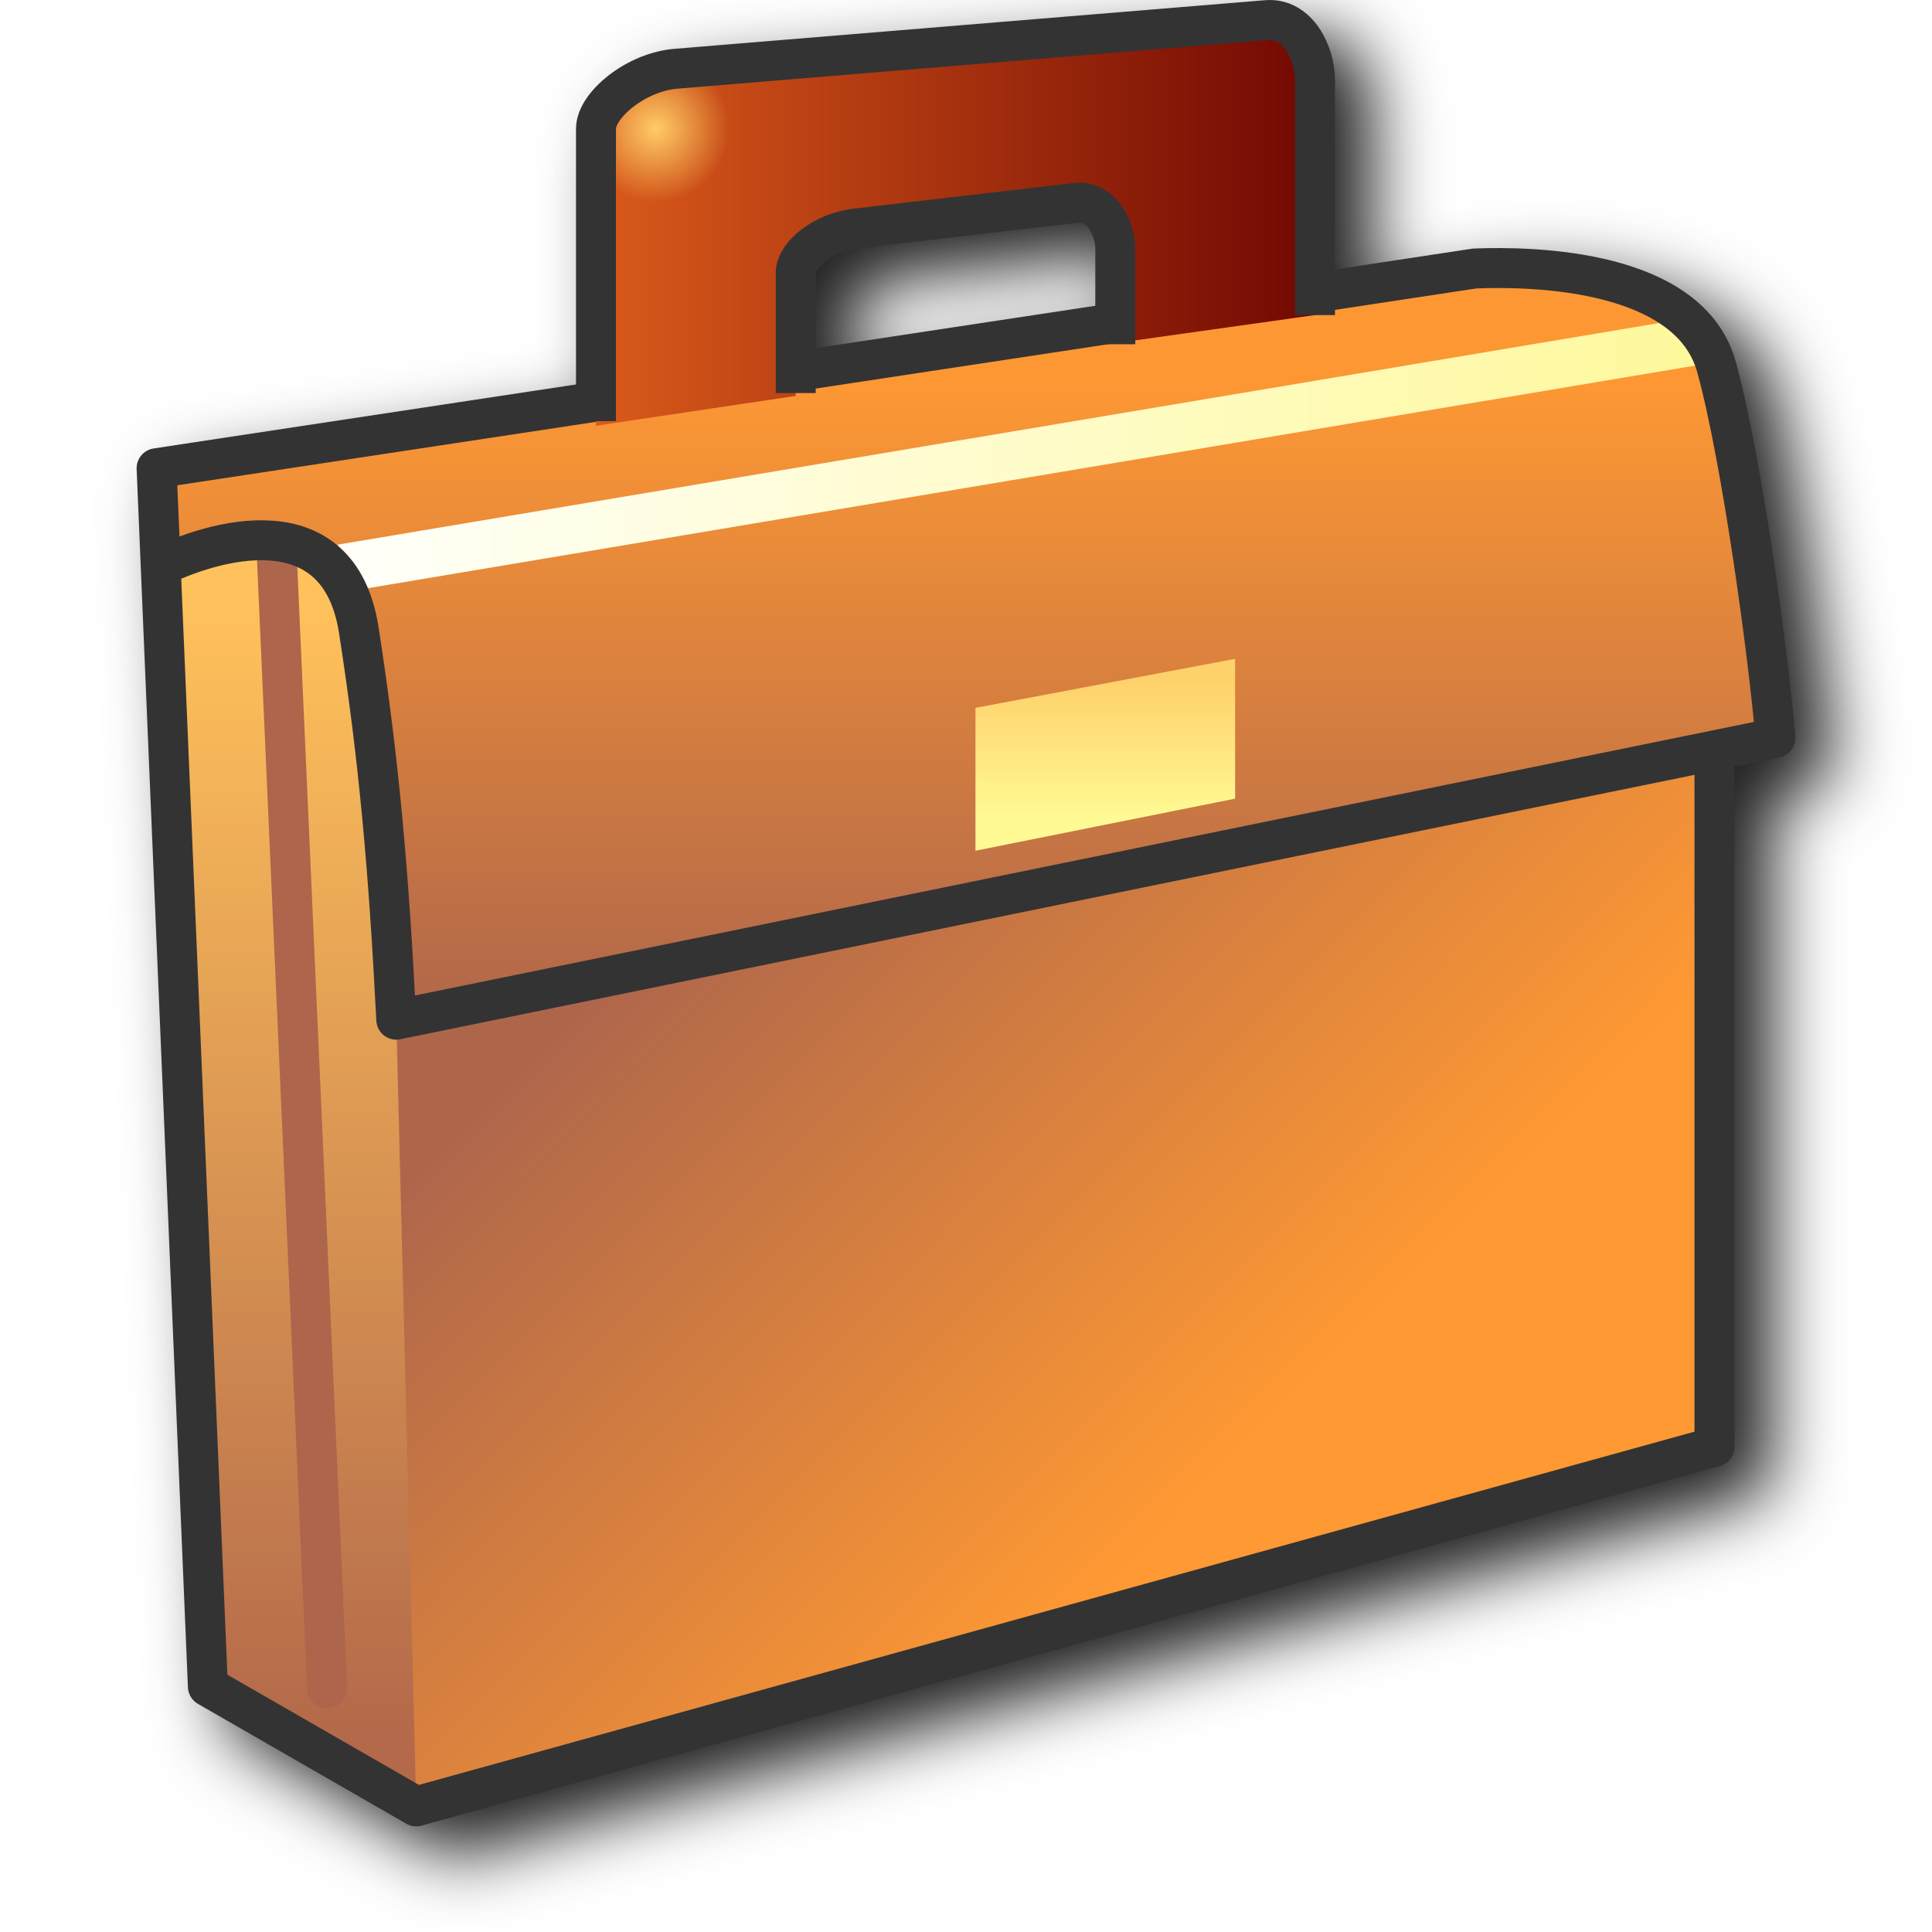
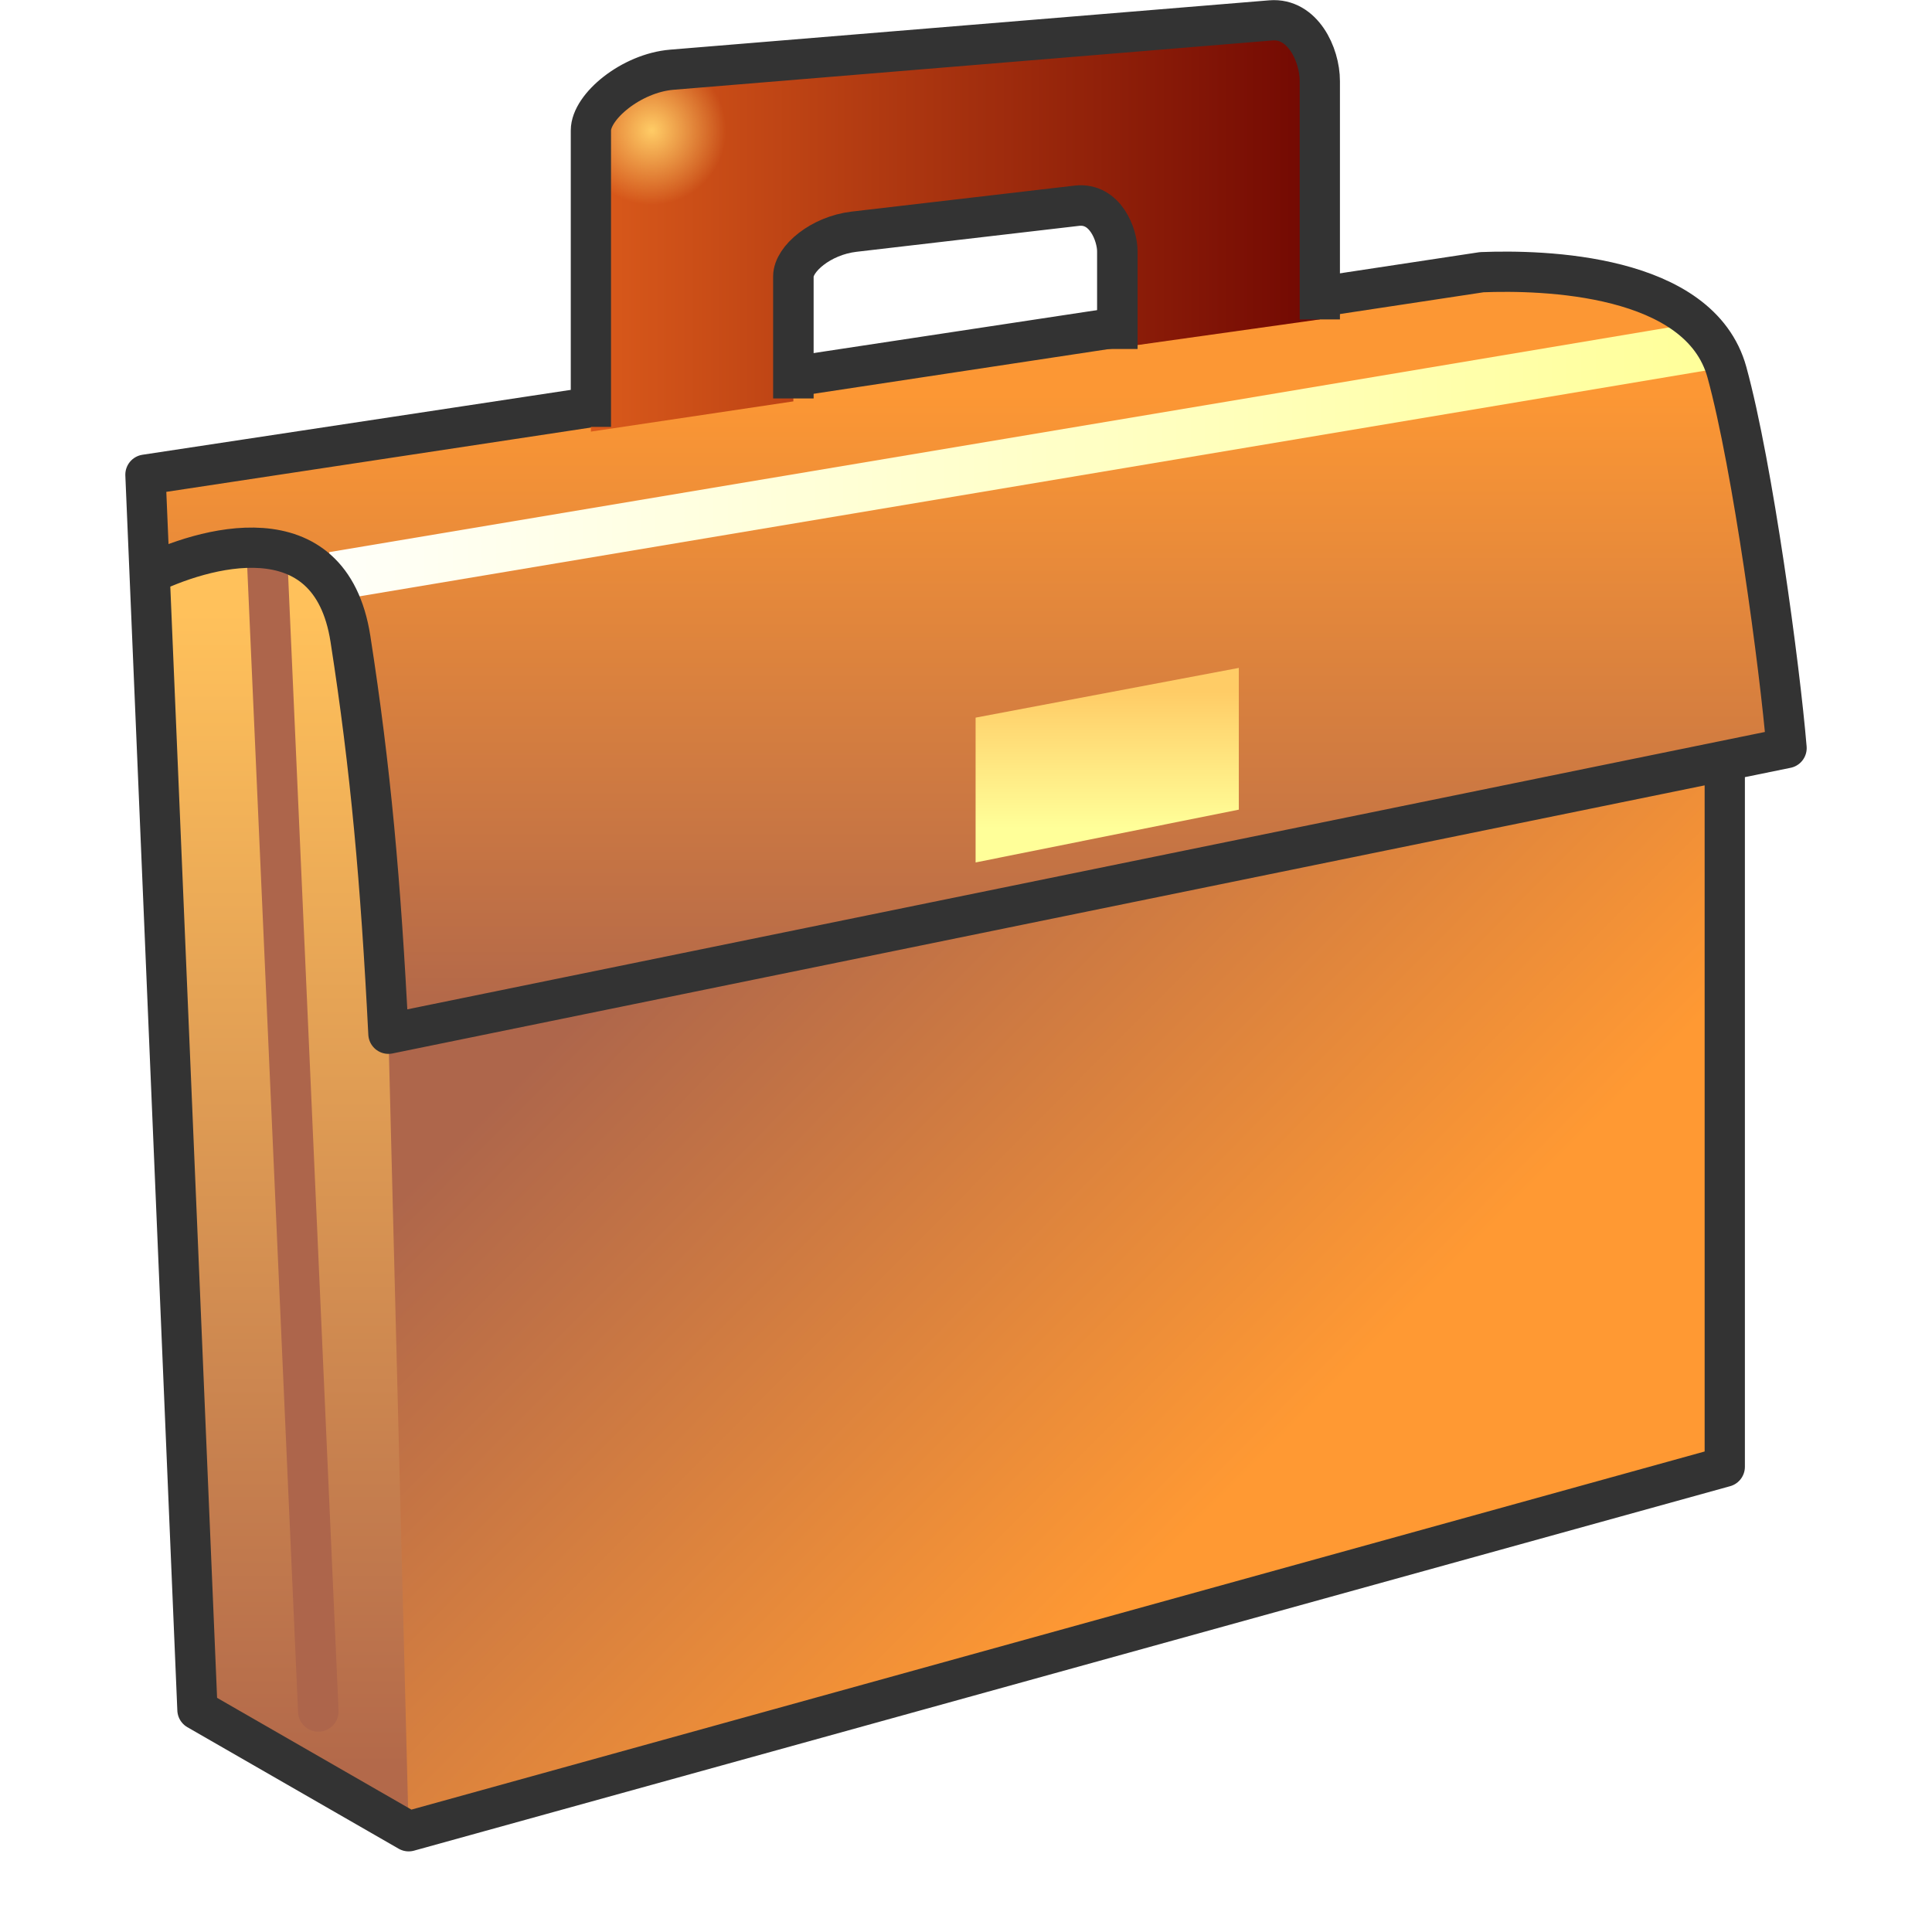
- <svg xmlns="http://www.w3.org/2000/svg" xmlns:xlink="http://www.w3.org/1999/xlink" height="256" width="256" version="1.1" id="svg19">
+ <svg xmlns="http://www.w3.org/2000/svg" xmlns:xlink="http://www.w3.org/1999/xlink" height="48" width="48" version="1.1" id="svg19">
  <defs id="defs17">
    <linearGradient id="linearGradient178354">
-       <stop style="stop-color:#fffa94;stop-opacity:1" offset="0" id="stop178350" />
-       <stop style="stop-color:#ffd16b;stop-opacity:1" offset="1" id="stop178352" />
+       <stop style="stop-color:#ffff99;stop-opacity:1" offset="0" id="stop178350" />
+       <stop style="stop-color:#ffcc66;stop-opacity:1" offset="1" id="stop178352" />
    </linearGradient>
    <linearGradient id="linearGradient164943">
      <stop style="stop-color:#fffff9;stop-opacity:1" offset="0" id="stop164939" />
-       <stop style="stop-color:#fef89b;stop-opacity:1" offset="1" id="stop164941" />
+       <stop style="stop-color:#ffff99;stop-opacity:1" offset="1" id="stop164941" />
    </linearGradient>
    <linearGradient id="linearGradient114340">
      <stop style="stop-color:#ae664b;stop-opacity:1" offset="0" id="stop114336" />
      <stop style="stop-color:#ff9933;stop-opacity:1" offset="1" id="stop114338" />
    </linearGradient>
    <linearGradient id="linearGradient95333">
      <stop style="stop-color:#b3694a;stop-opacity:1" offset="0" id="stop95329" />
      <stop style="stop-color:#ffc15b;stop-opacity:1" offset="1" id="stop95331" />
    </linearGradient>
    <linearGradient id="linearGradient85900">
      <stop style="stop-color:#b46949;stop-opacity:1" offset="0" id="stop85896" />
      <stop style="stop-color:#fc9734;stop-opacity:1" offset="1" id="stop85898" />
    </linearGradient>
    <linearGradient id="linearGradient77455">
      <stop style="stop-color:#ffcc66;stop-opacity:1" offset="0" id="stop77451" />
      <stop style="stop-color:#ffcc66;stop-opacity:0" offset="1" id="stop77453" />
    </linearGradient>
    <linearGradient id="linearGradient48429">
      <stop style="stop-color:#da5a1b;stop-opacity:1" offset="0" id="stop48425" />
      <stop style="stop-color:#710802;stop-opacity:1" offset="1" id="stop48427" />
    </linearGradient>
    <linearGradient xlink:href="#linearGradient48429" id="linearGradient48431" x1="151.5" y1="100.082" x2="169.5" y2="100.082" gradientUnits="userSpaceOnUse" />
    <radialGradient xlink:href="#linearGradient77455" id="radialGradient73184" cx="151.054" cy="94.741" fx="151.054" fy="94.741" r="9" gradientTransform="matrix(0.2044506,0,8.3287157e-8,0.2044509,122.1168,78.63007)" gradientUnits="userSpaceOnUse" />
    <linearGradient xlink:href="#linearGradient85900" id="linearGradient85902" x1="147.487" y1="119.435" x2="147.487" y2="104.506" gradientUnits="userSpaceOnUse" />
    <linearGradient xlink:href="#linearGradient95333" id="linearGradient95335" x1="141.757" y1="138.388" x2="141.757" y2="109.879" gradientUnits="userSpaceOnUse" />
    <linearGradient xlink:href="#linearGradient114340" id="linearGradient114342" x1="155.349" y1="115.707" x2="169.338" y2="129.599" gradientUnits="userSpaceOnUse" />
    <linearGradient xlink:href="#linearGradient164943" id="linearGradient164945" x1="145.052" y1="106.143" x2="179.348" y2="106.143" gradientUnits="userSpaceOnUse" />
    <linearGradient xlink:href="#linearGradient178354" id="linearGradient178356" x1="164.035" y1="115.229" x2="164.035" y2="111.859" gradientUnits="userSpaceOnUse" />
-     <filter style="color-interpolation-filters:sRGB" id="filter972" x="-0.05" y="-0.046" width="1.101" height="1.092">
-       <feGaussianBlur stdDeviation="4.618" id="feGaussianBlur974" />
-     </filter>
  </defs>
-   <path id="path863" style="fill:#212121;fill-opacity:1;stroke:none;stroke-width:5.293px;stroke-linecap:butt;stroke-linejoin:miter;stroke-opacity:1;filter:url(#filter972)" d="m 173.769,4.022 c -0.372,-0.029 -0.752,-0.03 -1.141,0.002 L 94.34,10.473 c -3.311,0.273 -6.343,1.686 -8.697,3.518 -2.354,1.832 -4.316,4.013 -4.316,7.061 V 54.944 L 25.353,63.424 A 2.647,2.647 0 0 0 23.105,66.153 l 6.797,161.434 a 2.647,2.647 0 0 0 1.326,2.184 L 58.834,245.649 a 2.647,2.647 0 0 0 2.025,0.256 L 232.881,198.268 a 2.647,2.647 0 0 0 1.939,-2.551 V 105.59 l 5.959,-1.217 a 2.647,2.647 0 0 0 2.109,-2.811 c -0.897,-10.81 -4.366,-36.778 -7.875,-49.588 -2.116,-7.723 -9.258,-11.577 -16.273,-13.385 -7.016,-1.808 -14.326,-1.819 -18.428,-1.658 a 2.647,2.647 0 0 0 -0.293,0.027 l -18.129,2.746 V 14.602 c 0,-2.328 -0.665,-4.791 -2.109,-6.908 -1.264,-1.853 -3.411,-3.468 -6.012,-3.672 z M 148.08,33.499 c 0.61,-0.013 0.825,0.239 1.258,0.887 0.495,0.74 0.795,2.056 0.795,2.447 v 7.686 l -37.051,5.613 V 40.125 c 0,0.239 0.255,-0.681 1.301,-1.49 1.046,-0.809 2.63,-1.528 4.299,-1.723 l 29.111,-3.393 c 0.105,-0.012 0.2,-0.02 0.287,-0.021 z" />
-   <g id="g228717" transform="matrix(5.292933,0,0,5.292933,-722.9074,-501.657)">
+   <g id="g228717" transform="matrix(1.006095,0,0,1.006095,-137.7427,-95.35629)">
    <path style="fill:url(#linearGradient114342);fill-opacity:1;stroke:none;stroke-width:1px;stroke-linecap:butt;stroke-linejoin:miter;stroke-opacity:1" d="M 144.398,109.781 146.162,139.638 147,140 l 32.5,-9 -0.093,-22.834 z" id="path114188" />
    <path style="fill:url(#linearGradient85902);fill-opacity:1;stroke:none;stroke-width:1px;stroke-linecap:butt;stroke-linejoin:miter;stroke-opacity:1" d="m 145.586,110.257 -1.31,-1.835 -2.602,0.021 L 140.5,109 v -2.5 l 33,-5 4.21,0.511 1.905,1.681 1.41,9.56 -34.526,7.054 z" id="path85837" />
    <path style="fill:url(#linearGradient95335);fill-opacity:1;stroke:none;stroke-width:1px;stroke-linecap:butt;stroke-linejoin:miter;stroke-opacity:1" d="m 140.5,109 2.543,-0.816 2.092,0.821 1.094,5.516 L 146.5,120.307 147,140 l -5.216,-3 z" id="path95181" />
    <path style="fill:none;stroke:url(#linearGradient164945);stroke-width:1.2;stroke-linecap:butt;stroke-linejoin:miter;stroke-miterlimit:4;stroke-dasharray:none;stroke-opacity:1" d="m 145.135,109.005 34.13,-5.724" id="path164937" />
    <path style="fill:#ad654b;fill-opacity:1;stroke:#ad654b;stroke-width:1px;stroke-linecap:round;stroke-linejoin:round;stroke-opacity:1" d="m 143.5,108.474 1.269,28.567" id="path4131" />
-     <path style="fill:none;stroke:#333333;stroke-width:1px;stroke-linecap:butt;stroke-linejoin:round;stroke-opacity:1" d="m 140.5,109 c 1.398,-0.698 4.562,-1.654 5.062,1.555 0.5,3.21 0.748,5.999 0.938,9.751 l 34.526,-7.054 c -0.166,-2 -0.833,-6.946 -1.472,-9.278 C 178.884,101.529 174.997,101.441 173.5,101.5 l -33,5 1.284,30.5 5.216,3 32.5,-9 v -17.5" id="path957" />
+     <path style="fill:none;stroke:#333333;stroke-width:0.994;stroke-linecap:butt;stroke-linejoin:round;stroke-opacity:1;stroke-dasharray:none" d="m 140.5,109 c 1.398,-0.698 4.562,-1.654 5.062,1.555 0.5,3.21 0.748,5.999 0.938,9.751 l 34.526,-7.054 c -0.166,-2 -0.833,-6.946 -1.472,-9.278 C 178.884,101.529 174.997,101.441 173.5,101.5 l -33,5 1.284,30.5 5.216,3 32.5,-9 v -17.5" id="path957" />
    <path style="fill:url(#linearGradient48431);fill-opacity:1;stroke:none;stroke-width:1px;stroke-linecap:butt;stroke-linejoin:miter;stroke-opacity:1" d="M 151.5,105.437 V 98 l 2,-1.5 15,-1.336 1,1.336 v 6.166 l -5,0.703 V 100.5 l -1,-0.724 -6,0.912 -1,1.148 v 2.854 z" id="path3950" />
    <path style="fill:url(#radialGradient73184);fill-opacity:1;stroke:none;stroke-width:1px;stroke-linecap:butt;stroke-linejoin:miter;stroke-opacity:1" d="M 151.5,101.439 V 98 l 2,-1.5 3.616,-0.209 0.384,4.396 -1,1.148 z" id="path73182" />
-     <path style="fill:none;stroke:#333333;stroke-width:1px;stroke-linecap:butt;stroke-linejoin:miter;stroke-opacity:1" d="M 151.5,105.321 V 98 c 0,-0.587 0.994,-1.417 2,-1.5 l 14.791,-1.218 c 0.781,-0.064 1.209,0.835 1.209,1.5 v 5.885" id="path2037" />
+     <path style="fill:none;stroke:#333333;stroke-width:0.994;stroke-linecap:butt;stroke-linejoin:miter;stroke-opacity:1;stroke-dasharray:none" d="M 151.5,105.321 V 98 c 0,-0.587 0.994,-1.417 2,-1.5 l 14.791,-1.218 c 0.781,-0.064 1.209,0.835 1.209,1.5 v 5.885" id="path2037" />
    <path style="fill:none;stroke:#333333;stroke-width:1px;stroke-linecap:butt;stroke-linejoin:miter;stroke-opacity:1" d="m 156.5,104.618 v -3.014 c 0,-0.43 0.672,-1.007 1.5,-1.104 l 5.5,-0.641 c 0.707,-0.082 1,0.727 1,1.122 v 2.416" id="path2039" />
    <path style="fill:url(#linearGradient178356);fill-opacity:1;stroke:none;stroke-width:1px;stroke-linecap:butt;stroke-linejoin:miter;stroke-opacity:1" d="M 161,116.076 V 112.5 l 6.5,-1.228 v 3.5 z" id="path177770" />
  </g>
</svg>
